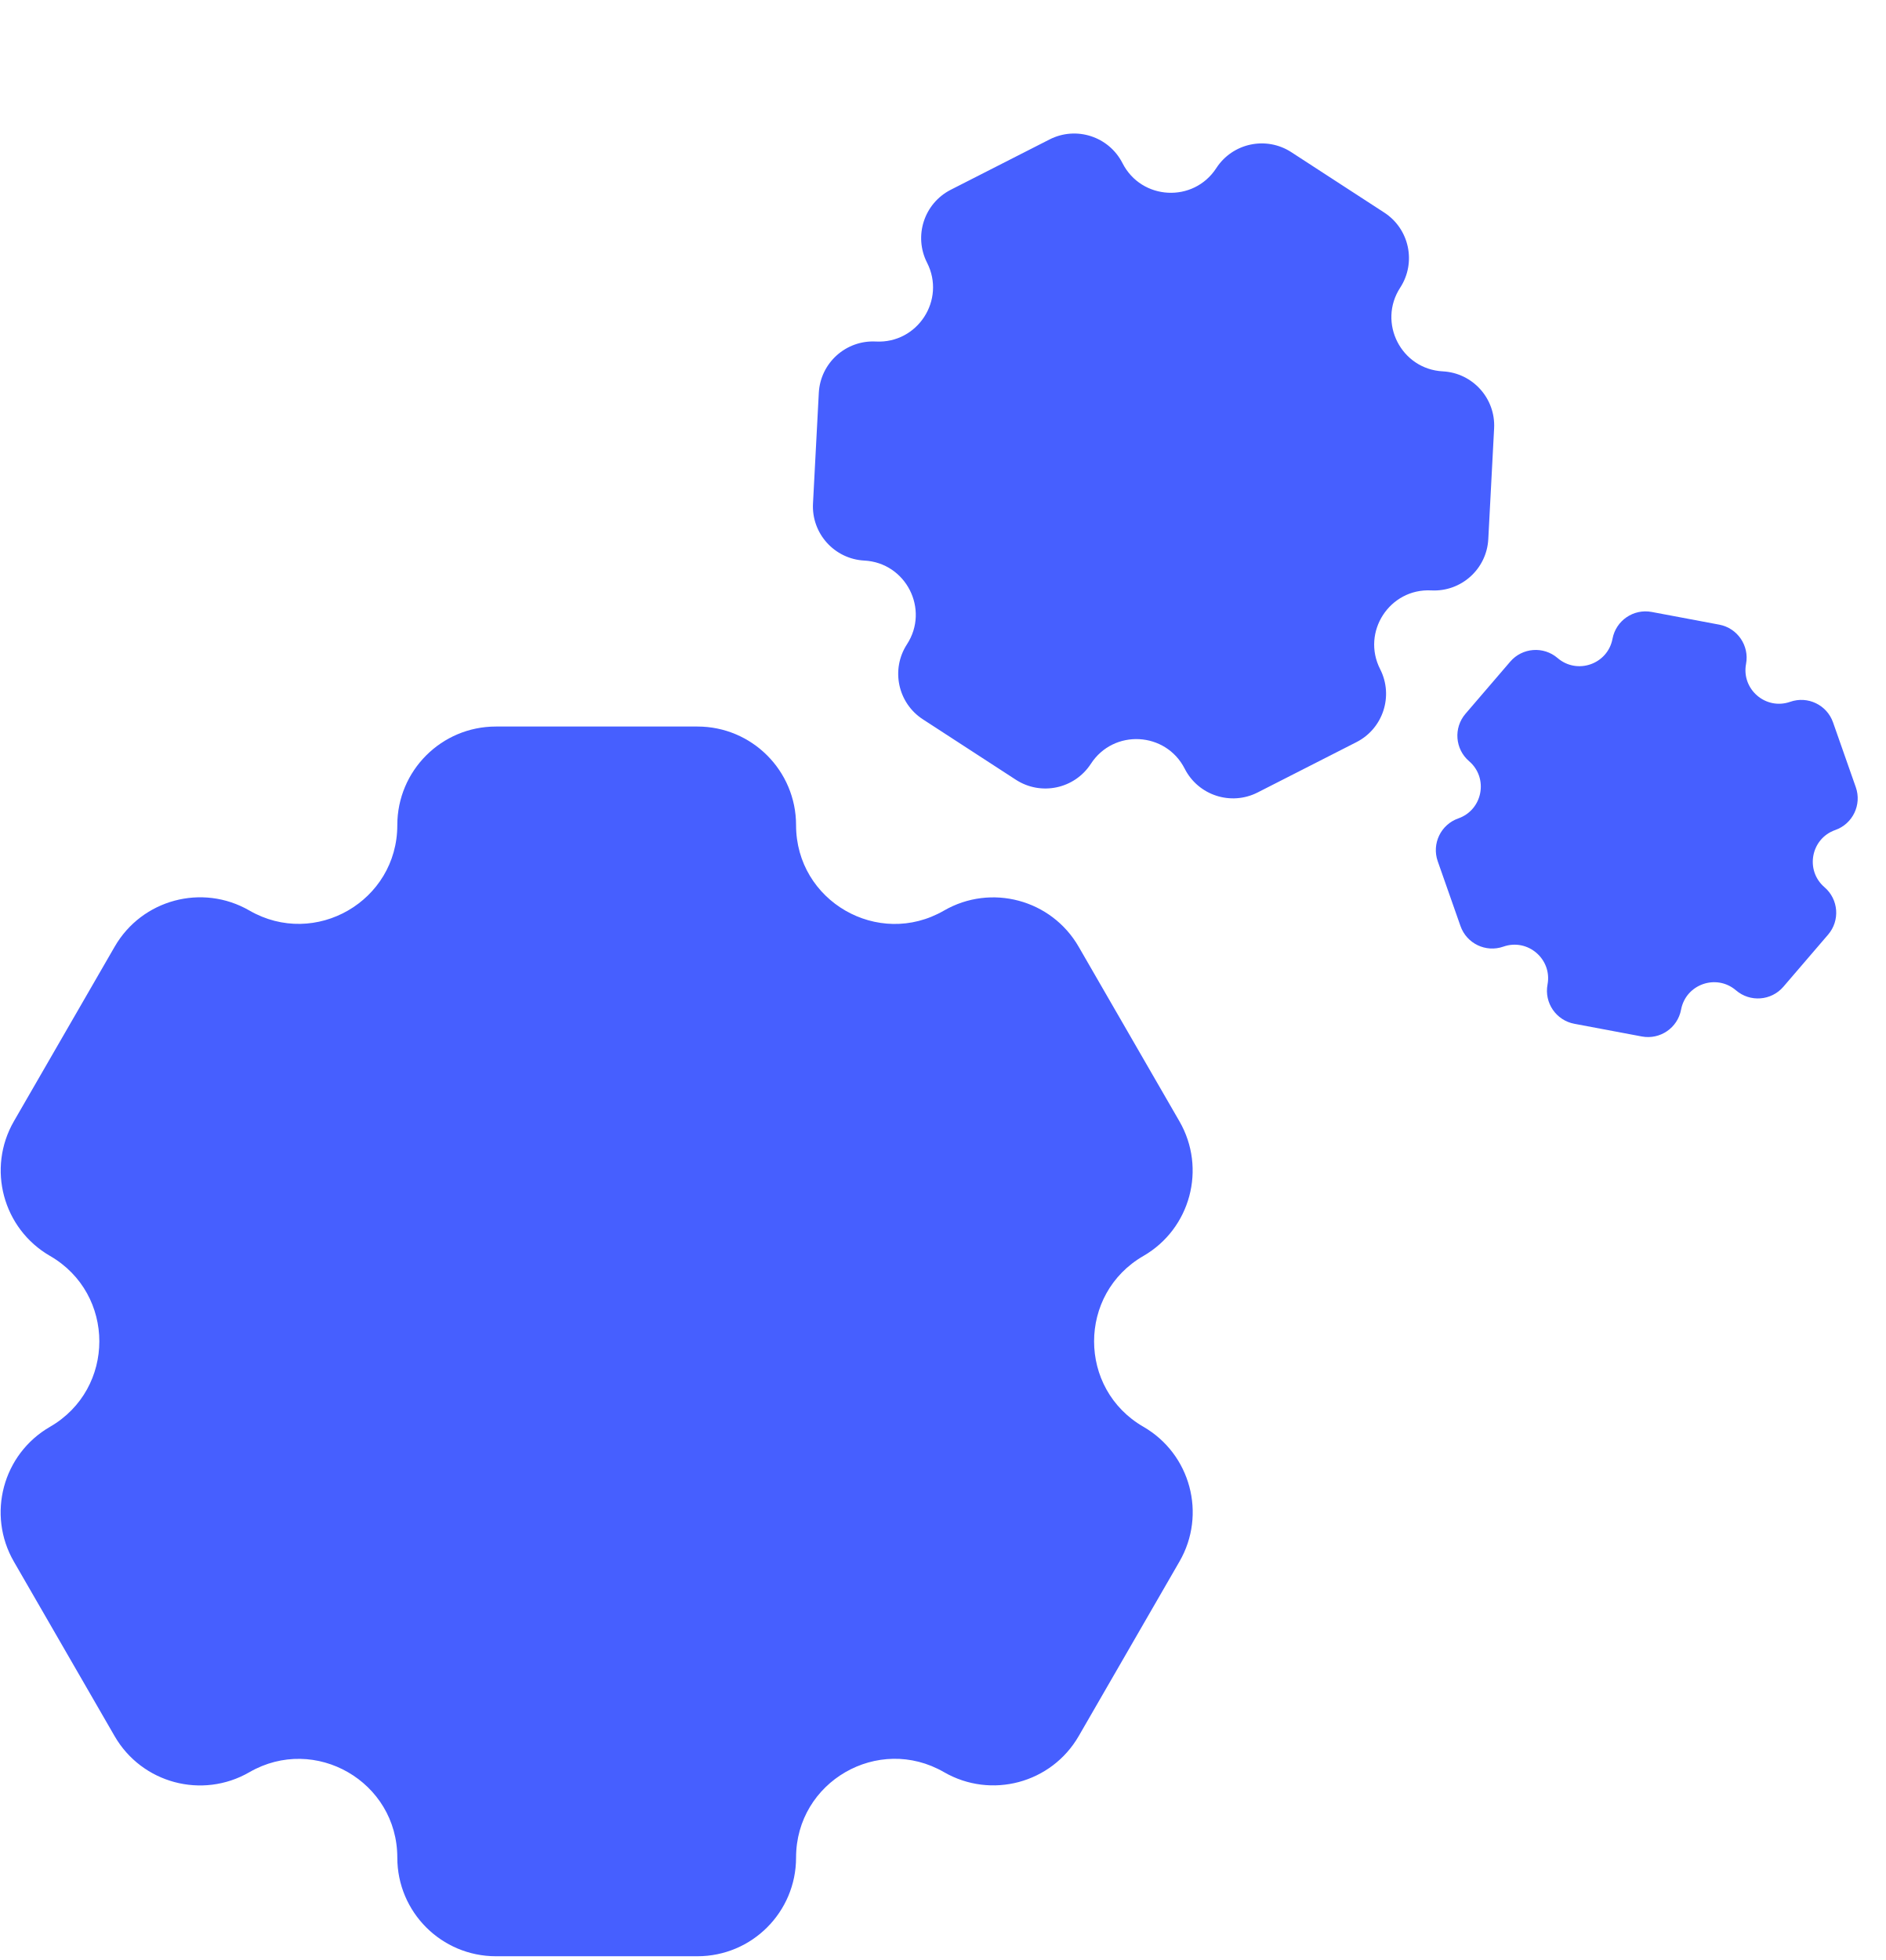
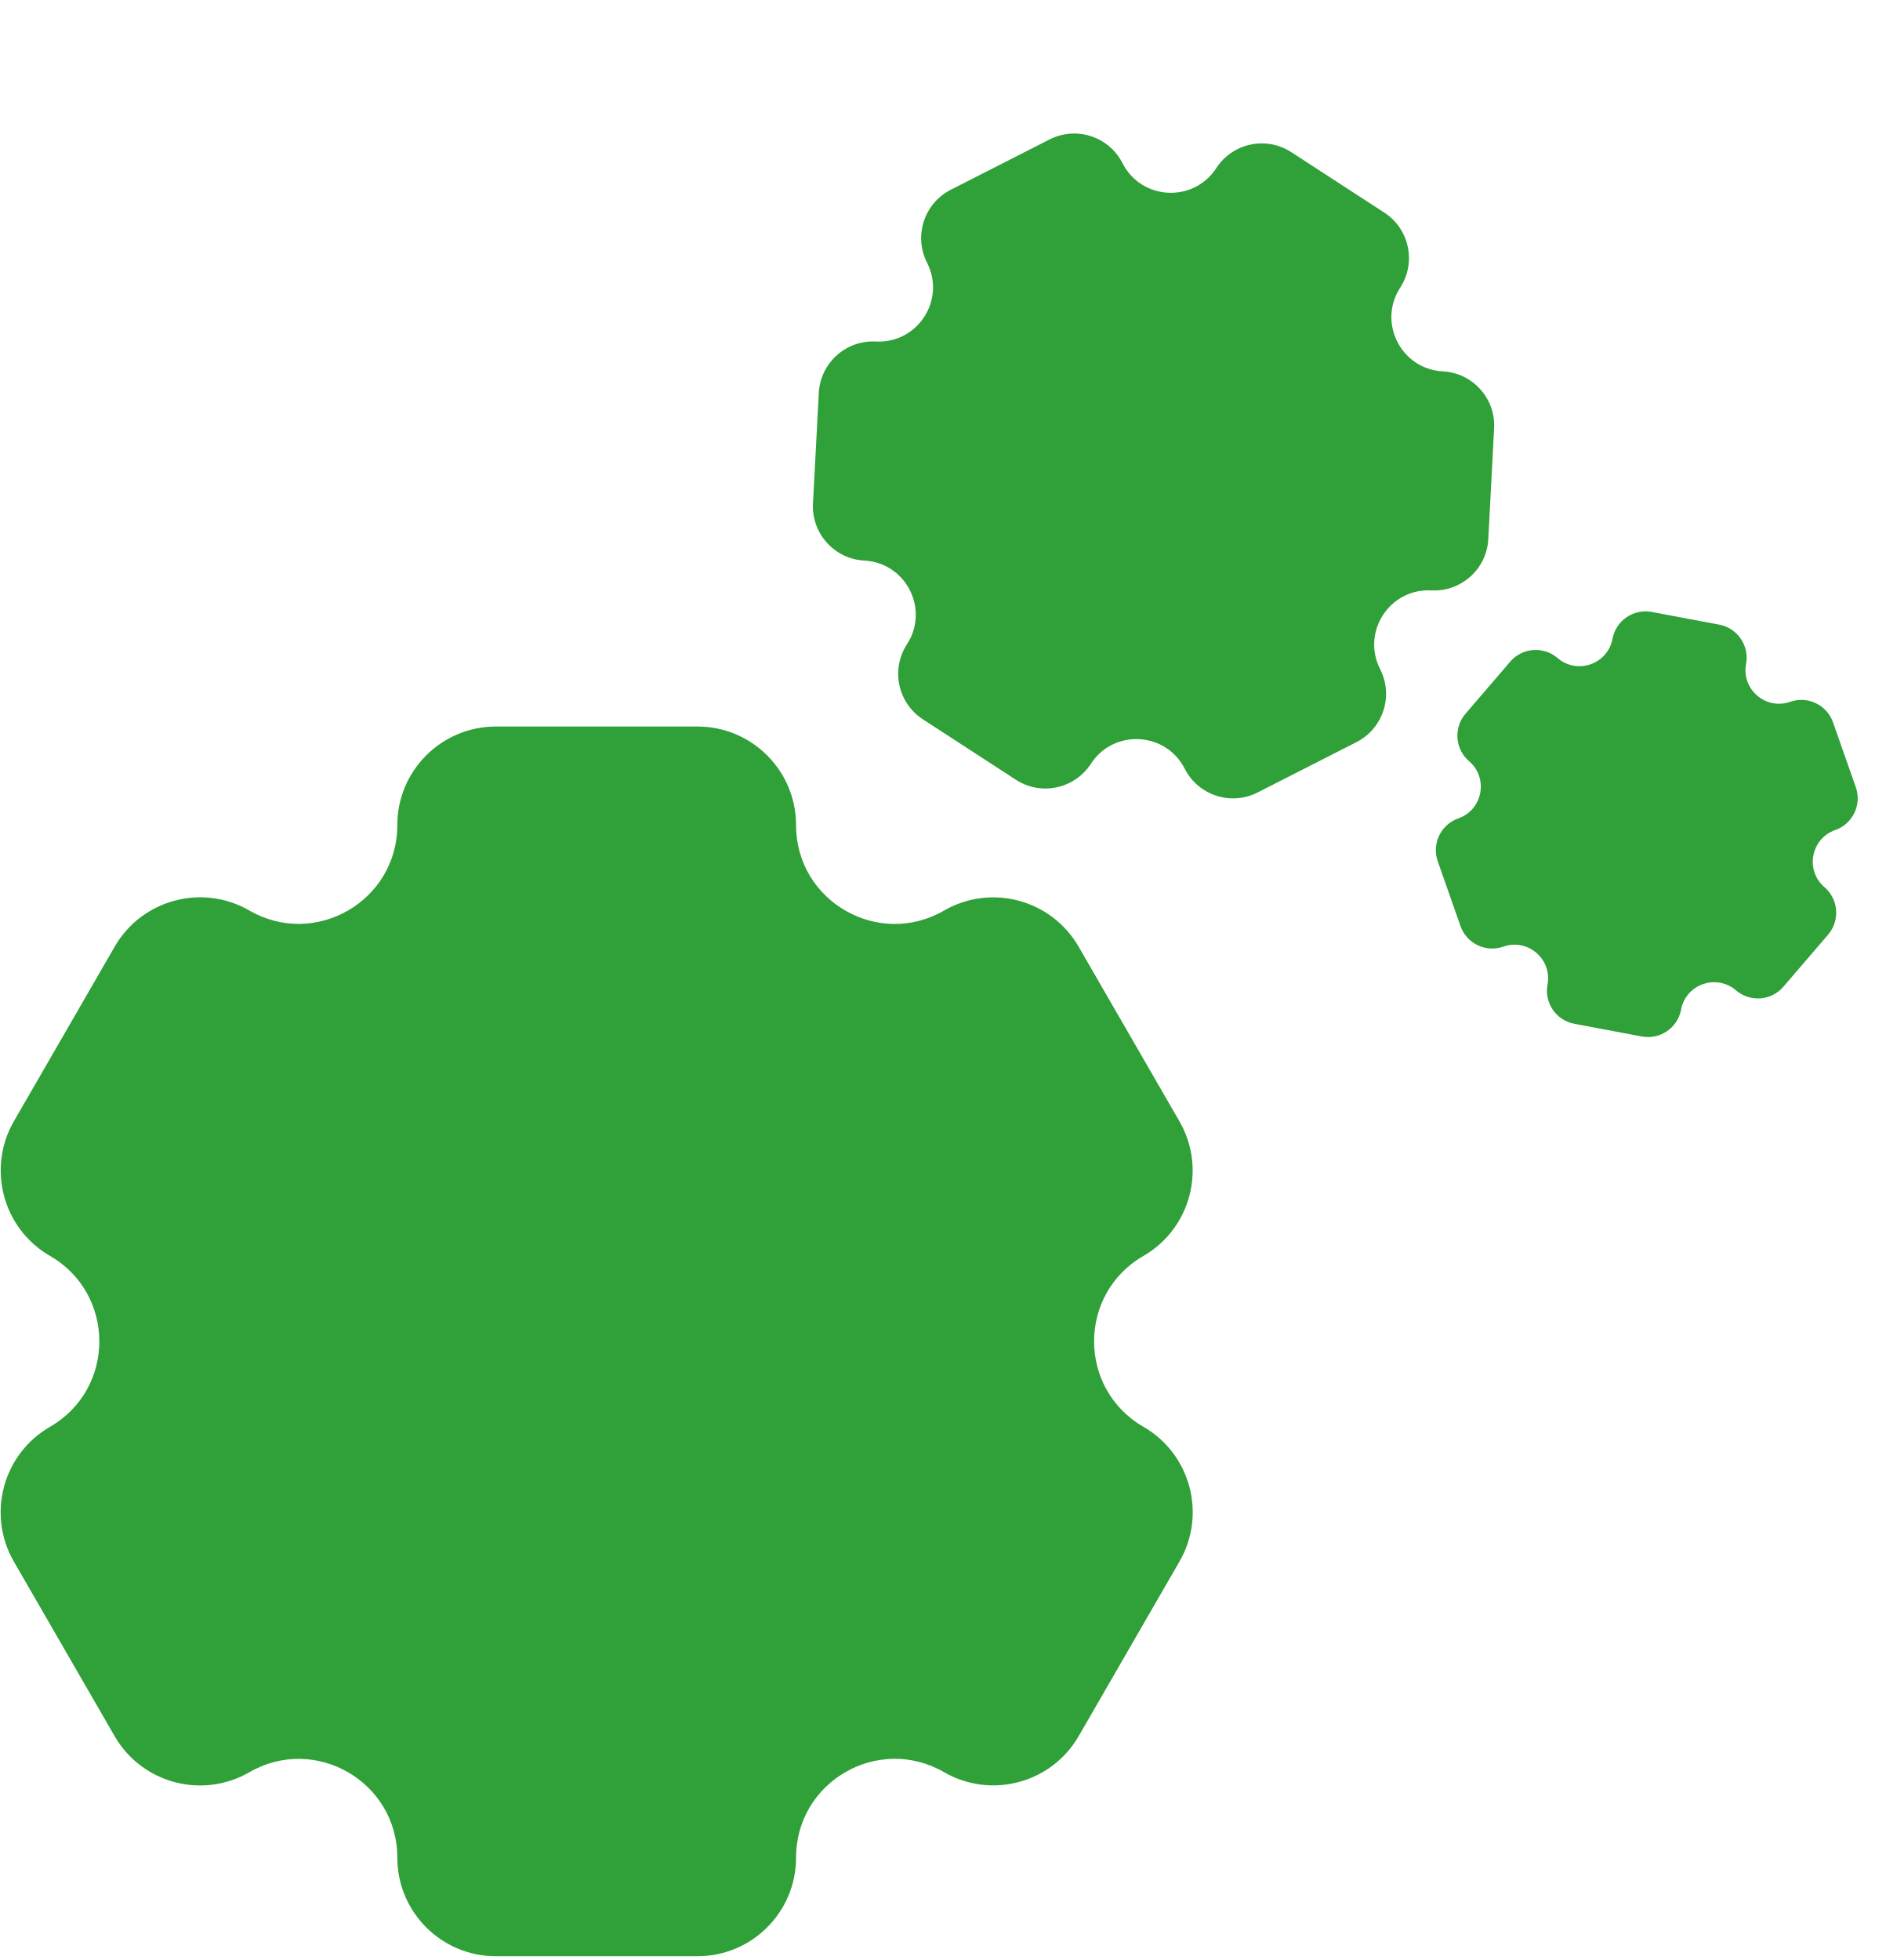
<svg xmlns="http://www.w3.org/2000/svg" width="204" height="212" viewBox="0 0 204 212" fill="none">
-   <path fillRule="evenodd" clipRule="evenodd" d="M12.398 187.784C15.344 192.888 21.872 194.635 26.976 191.689C34.088 187.583 42.981 192.714 42.981 200.926C42.981 206.818 47.757 211.594 53.649 211.594H75.449C81.342 211.594 86.119 206.816 86.119 200.923C86.119 192.71 95.011 187.575 102.124 191.682C107.227 194.628 113.752 192.88 116.698 187.776L127.599 168.895C130.545 163.793 128.795 157.268 123.693 154.323C116.584 150.218 116.581 139.956 123.689 135.851C128.789 132.907 130.537 126.385 127.592 121.285L116.687 102.397C113.742 97.296 107.219 95.548 102.118 98.493C95.007 102.599 86.119 97.464 86.119 89.254C86.119 83.362 81.343 78.584 75.451 78.584L53.647 78.584C47.756 78.584 42.981 83.359 42.981 89.249C42.981 97.46 34.091 102.591 26.981 98.486C21.879 95.54 15.354 97.288 12.409 102.39L1.508 121.271C-1.439 126.374 0.31 132.899 5.413 135.846C12.526 139.952 12.522 150.221 5.409 154.328C0.304 157.275 -1.447 163.804 1.501 168.909L12.398 187.784ZM64.548 168.576C77.511 168.576 88.019 158.068 88.019 145.105C88.019 132.143 77.511 121.634 64.548 121.634C51.586 121.634 41.077 132.143 41.077 145.105C41.077 158.068 51.586 168.576 64.548 168.576Z" fill="#465FFF" />
-   <path fillRule="evenodd" clipRule="evenodd" d="M87.95 54.464C87.779 57.701 90.266 60.463 93.503 60.633C98.013 60.87 100.577 65.902 98.116 69.689C96.351 72.407 97.123 76.041 99.84 77.806L109.894 84.338C112.612 86.104 116.247 85.332 118.013 82.614C120.474 78.826 126.114 79.122 128.164 83.148C129.634 86.036 133.168 87.185 136.056 85.714L146.741 80.272C149.628 78.802 150.776 75.268 149.306 72.381C147.257 68.358 150.331 63.623 154.839 63.861C158.074 64.031 160.834 61.547 161.004 58.312L161.634 46.333C161.805 43.098 159.32 40.337 156.085 40.167C151.575 39.93 149.015 34.898 151.475 31.112C153.24 28.394 152.469 24.759 149.752 22.994L139.696 16.46C136.979 14.695 133.345 15.466 131.58 18.183C129.12 21.97 123.483 21.673 121.433 17.649C119.963 14.761 116.43 13.612 113.543 15.083L102.857 20.524C99.969 21.995 98.82 25.529 100.291 28.417C102.341 32.442 99.263 37.177 94.751 36.94C91.514 36.769 88.75 39.256 88.579 42.493L87.95 54.464ZM117.757 61.232C123.736 65.116 131.731 63.419 135.615 57.44C139.499 51.462 137.802 43.466 131.823 39.582C125.845 35.698 117.849 37.395 113.965 43.374C110.081 49.352 111.779 57.348 117.757 61.232Z" fill="#465FFF" />
-   <path fillRule="evenodd" clipRule="evenodd" d="M157.997 100.165C158.662 102.06 160.738 103.056 162.633 102.391C165.273 101.463 167.929 103.742 167.412 106.492C167.041 108.465 168.34 110.366 170.313 110.736L177.614 112.109C179.587 112.48 181.488 111.18 181.859 109.207C182.376 106.456 185.677 105.296 187.801 107.119C189.324 108.427 191.62 108.252 192.928 106.729L197.767 101.092C199.075 99.568 198.899 97.273 197.376 95.965C195.254 94.143 195.899 90.706 198.538 89.779C200.431 89.114 201.427 87.04 200.762 85.147L198.299 78.134C197.634 76.241 195.559 75.245 193.665 75.91C191.025 76.837 188.372 74.558 188.889 71.808C189.26 69.835 187.961 67.934 185.988 67.563L178.685 66.191C176.713 65.82 174.813 67.118 174.442 69.091C173.925 71.841 170.625 73 168.502 71.177C166.979 69.87 164.684 70.044 163.376 71.567L158.537 77.204C157.229 78.728 157.403 81.024 158.927 82.332C161.051 84.155 160.403 87.594 157.762 88.521C155.867 89.187 154.87 91.263 155.535 93.158L157.997 100.165ZM176.671 97.016C181.012 97.832 185.193 94.974 186.009 90.633C186.825 86.291 183.968 82.111 179.626 81.295C175.285 80.479 171.104 83.336 170.288 87.678C169.472 92.019 172.33 96.2 176.671 97.016Z" fill="#465FFF" />
+   <path fillRule="evenodd" clipRule="evenodd" d="M12.398 187.784C15.344 192.888 21.872 194.635 26.976 191.689C34.088 187.583 42.981 192.714 42.981 200.926C42.981 206.818 47.757 211.594 53.649 211.594H75.449C81.342 211.594 86.119 206.816 86.119 200.923C86.119 192.71 95.011 187.575 102.124 191.682C107.227 194.628 113.752 192.88 116.698 187.776L127.599 168.895C130.545 163.793 128.795 157.268 123.693 154.323C116.584 150.218 116.581 139.956 123.689 135.851C128.789 132.907 130.537 126.385 127.592 121.285L116.687 102.397C113.742 97.296 107.219 95.548 102.118 98.493C95.007 102.599 86.119 97.464 86.119 89.254C86.119 83.362 81.343 78.584 75.451 78.584L53.647 78.584C47.756 78.584 42.981 83.359 42.981 89.249C42.981 97.46 34.091 102.591 26.981 98.486C21.879 95.54 15.354 97.288 12.409 102.39L1.508 121.271C-1.439 126.374 0.31 132.899 5.413 135.846C12.526 139.952 12.522 150.221 5.409 154.328C0.304 157.275 -1.447 163.804 1.501 168.909L12.398 187.784ZM64.548 168.576C77.511 168.576 88.019 158.068 88.019 145.105C88.019 132.143 77.511 121.634 64.548 121.634C51.586 121.634 41.077 132.143 41.077 145.105C41.077 158.068 51.586 168.576 64.548 168.576Z" fill="#30A038" />
+   <path fillRule="evenodd" clipRule="evenodd" d="M87.95 54.464C87.779 57.701 90.266 60.463 93.503 60.633C98.013 60.87 100.577 65.902 98.116 69.689C96.351 72.407 97.123 76.041 99.84 77.806L109.894 84.338C112.612 86.104 116.247 85.332 118.013 82.614C120.474 78.826 126.114 79.122 128.164 83.148C129.634 86.036 133.168 87.185 136.056 85.714L146.741 80.272C149.628 78.802 150.776 75.268 149.306 72.381C147.257 68.358 150.331 63.623 154.839 63.861C158.074 64.031 160.834 61.547 161.004 58.312L161.634 46.333C161.805 43.098 159.32 40.337 156.085 40.167C151.575 39.93 149.015 34.898 151.475 31.112C153.24 28.394 152.469 24.759 149.752 22.994L139.696 16.46C136.979 14.695 133.345 15.466 131.58 18.183C129.12 21.97 123.483 21.673 121.433 17.649C119.963 14.761 116.43 13.612 113.543 15.083L102.857 20.524C99.969 21.995 98.82 25.529 100.291 28.417C102.341 32.442 99.263 37.177 94.751 36.94C91.514 36.769 88.75 39.256 88.579 42.493L87.95 54.464ZM117.757 61.232C123.736 65.116 131.731 63.419 135.615 57.44C139.499 51.462 137.802 43.466 131.823 39.582C125.845 35.698 117.849 37.395 113.965 43.374C110.081 49.352 111.779 57.348 117.757 61.232Z" fill="#30A038" />
+   <path fillRule="evenodd" clipRule="evenodd" d="M157.997 100.165C158.662 102.06 160.738 103.056 162.633 102.391C165.273 101.463 167.929 103.742 167.412 106.492C167.041 108.465 168.34 110.366 170.313 110.736L177.614 112.109C179.587 112.48 181.488 111.18 181.859 109.207C182.376 106.456 185.677 105.296 187.801 107.119C189.324 108.427 191.62 108.252 192.928 106.729L197.767 101.092C199.075 99.568 198.899 97.273 197.376 95.965C195.254 94.143 195.899 90.706 198.538 89.779C200.431 89.114 201.427 87.04 200.762 85.147L198.299 78.134C197.634 76.241 195.559 75.245 193.665 75.91C191.025 76.837 188.372 74.558 188.889 71.808C189.26 69.835 187.961 67.934 185.988 67.563L178.685 66.191C176.713 65.82 174.813 67.118 174.442 69.091C173.925 71.841 170.625 73 168.502 71.177C166.979 69.87 164.684 70.044 163.376 71.567L158.537 77.204C157.229 78.728 157.403 81.024 158.927 82.332C161.051 84.155 160.403 87.594 157.762 88.521C155.867 89.187 154.87 91.263 155.535 93.158L157.997 100.165ZM176.671 97.016C181.012 97.832 185.193 94.974 186.009 90.633C186.825 86.291 183.968 82.111 179.626 81.295C175.285 80.479 171.104 83.336 170.288 87.678C169.472 92.019 172.33 96.2 176.671 97.016Z" fill="#30A038" />
</svg>
